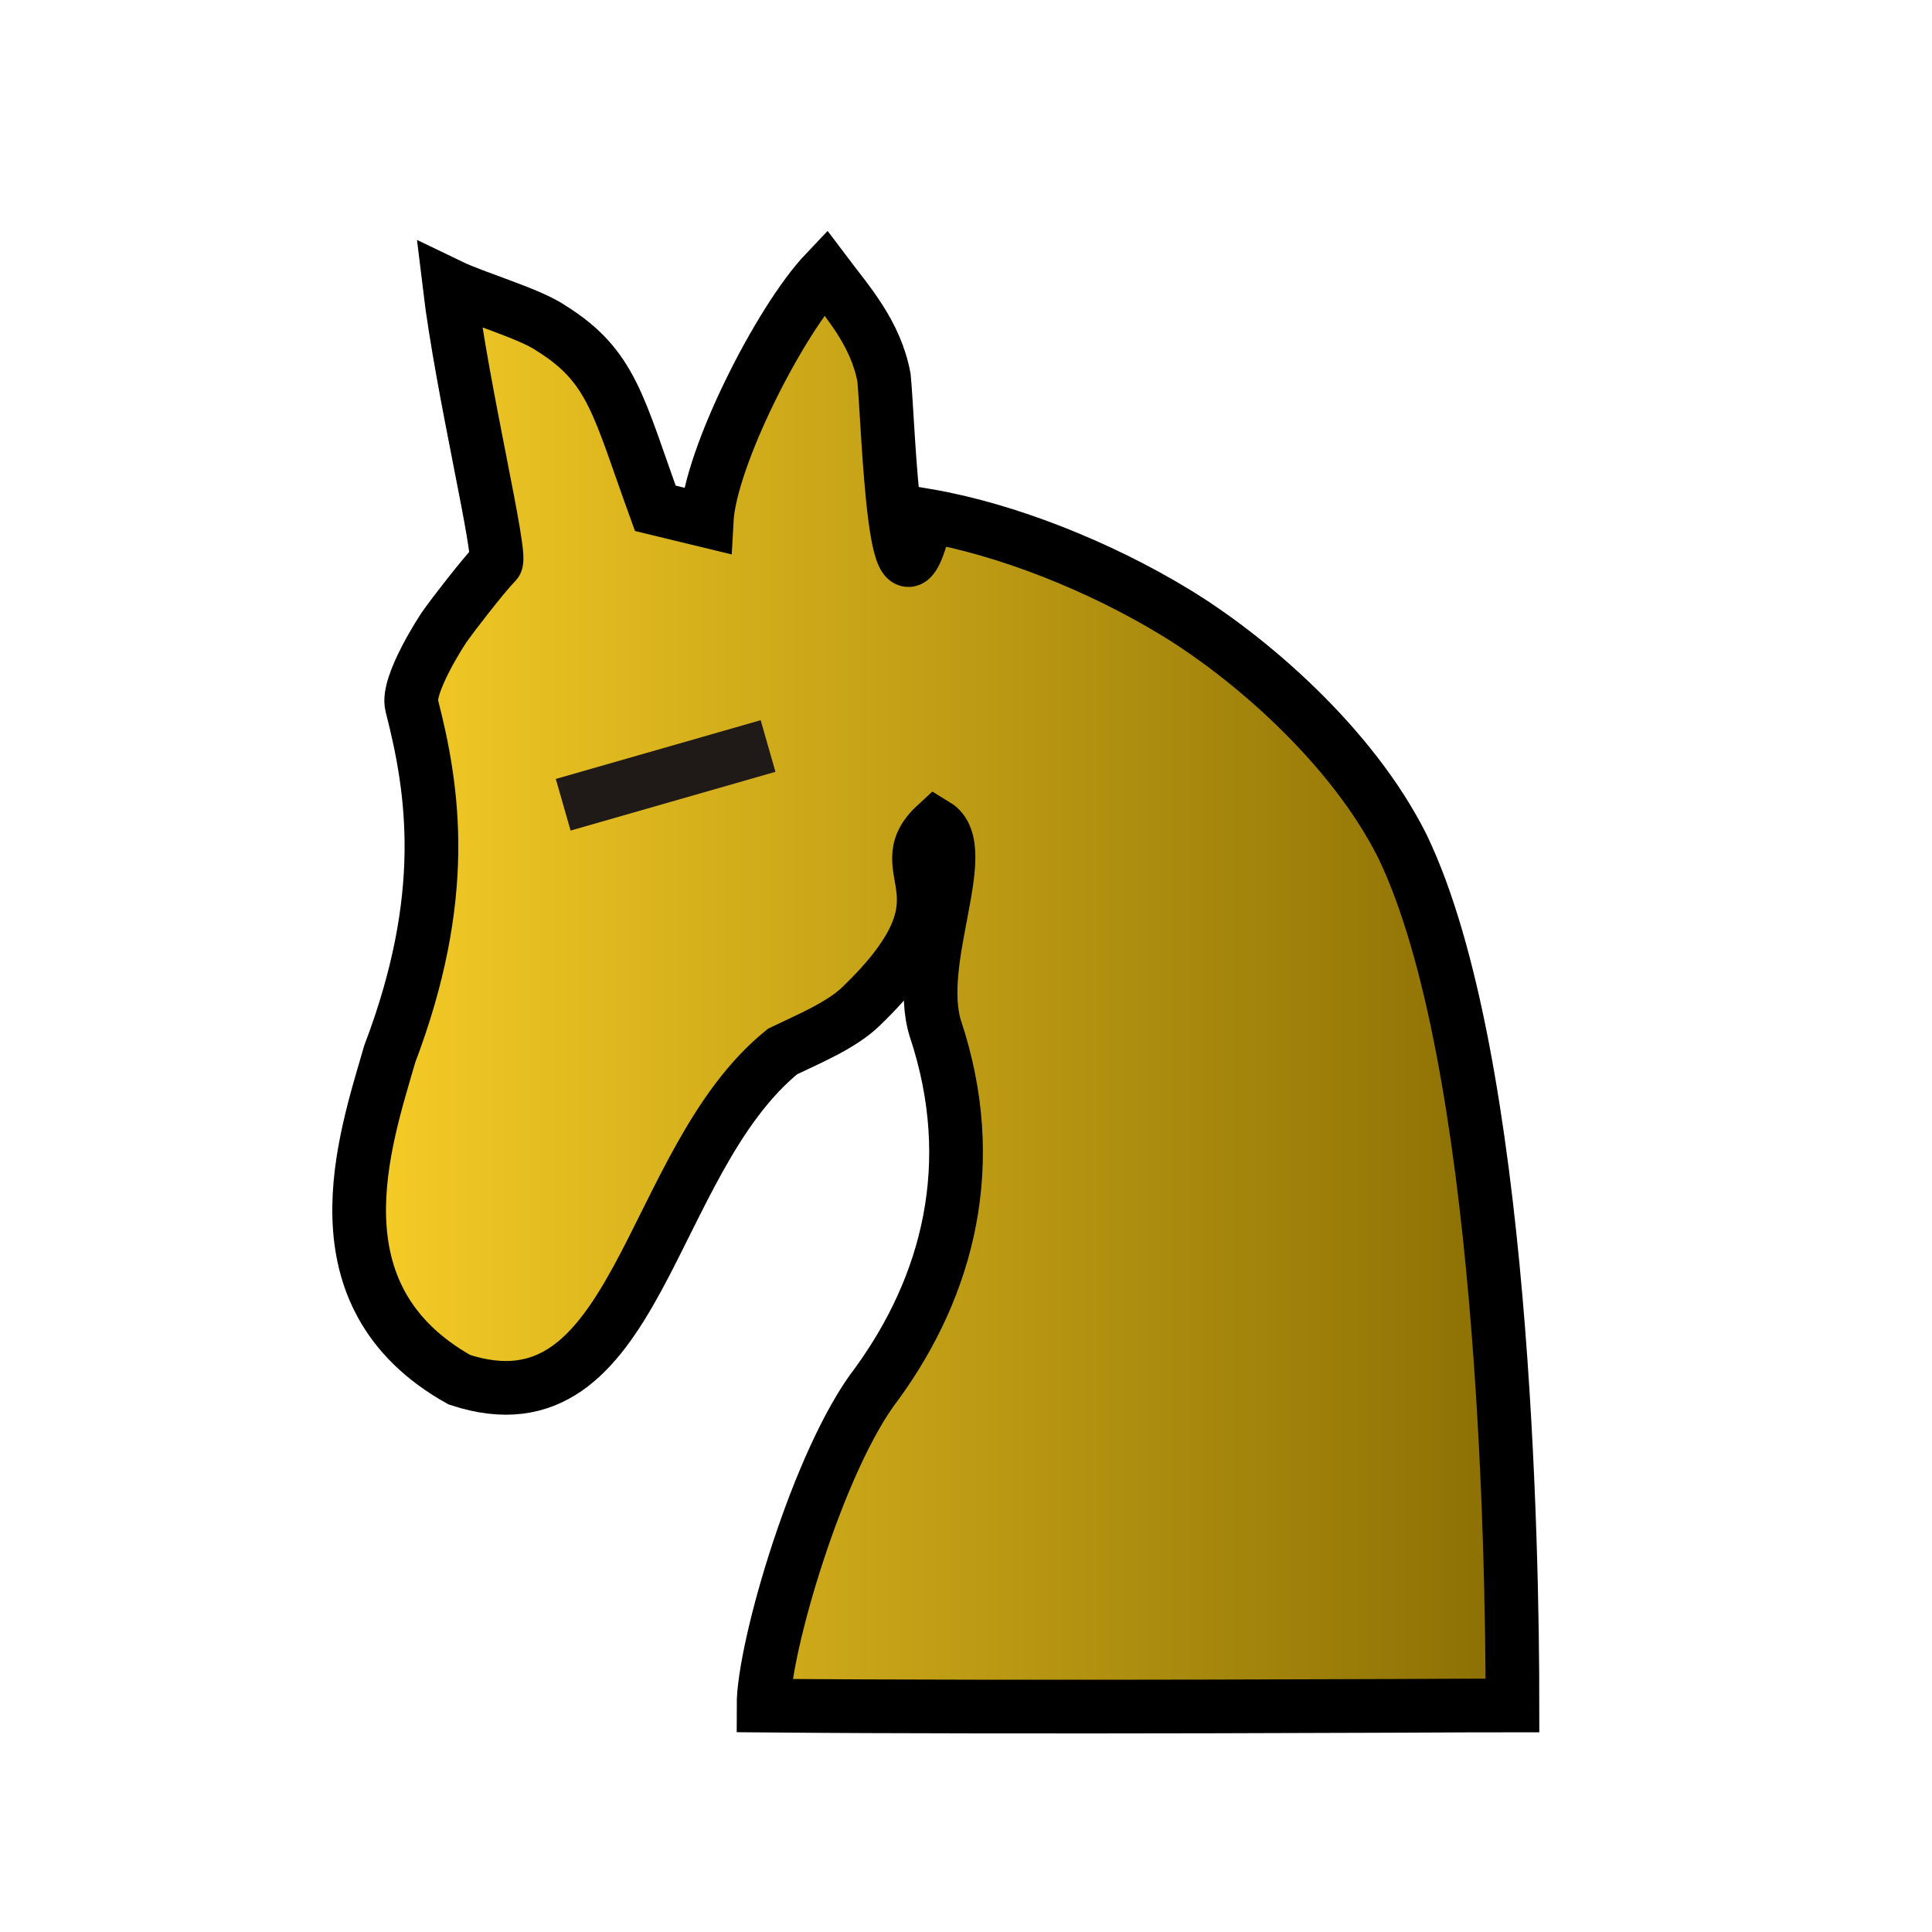
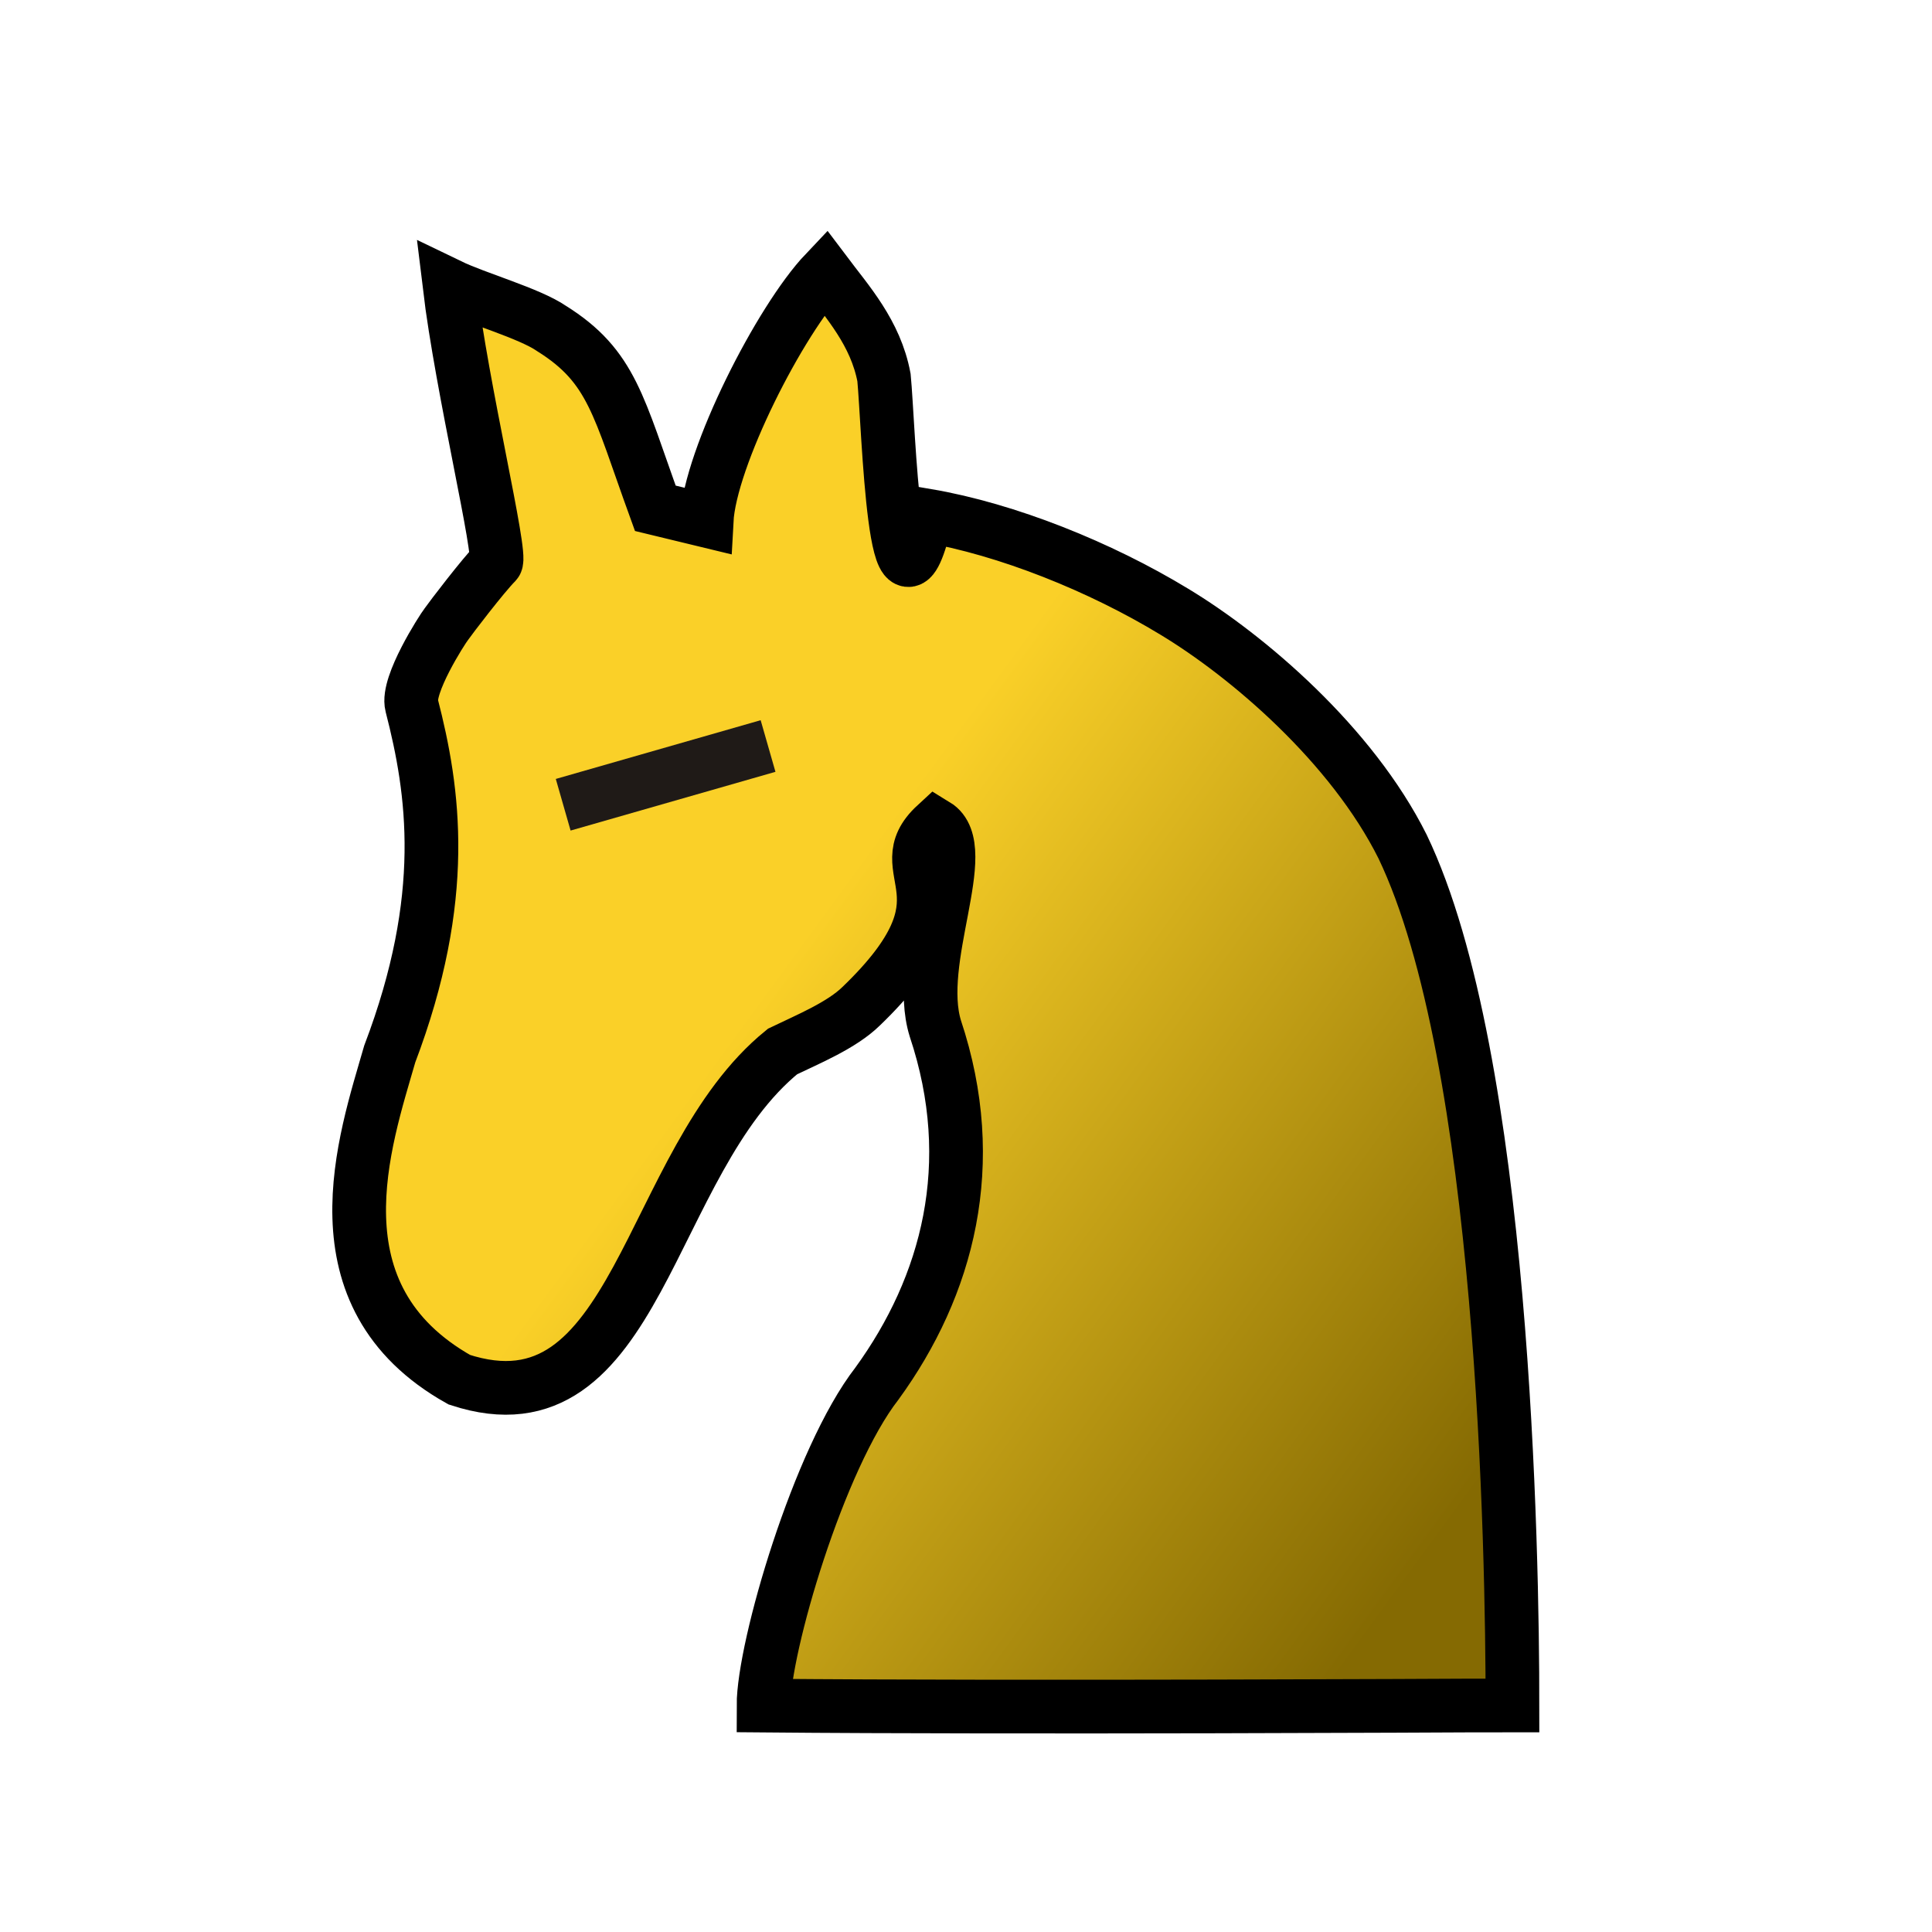
<svg xmlns="http://www.w3.org/2000/svg" xmlns:xlink="http://www.w3.org/1999/xlink" width="100mm" height="100mm" viewBox="0 0 100 100" version="1.1" id="svg1" xml:space="preserve">
  <defs id="defs1">
    <linearGradient id="linearGradient1">
      <stop style="stop-color:#fad028;stop-opacity:1;" offset="0" id="stop1" />
      <stop style="stop-color:#856a02;stop-opacity:1;" offset="1" id="stop2" />
    </linearGradient>
-     <linearGradient xlink:href="#linearGradient1" id="linearGradient2" x1="290.141" y1="123.495" x2="322.943" y2="123.495" gradientUnits="userSpaceOnUse" />
-     <linearGradient xlink:href="#linearGradient1" id="linearGradient3" gradientUnits="userSpaceOnUse" x1="290.141" y1="123.495" x2="322.943" y2="123.495" gradientTransform="translate(1.525805,-1.017204)" />
-     <linearGradient xlink:href="#linearGradient1" id="linearGradient4" gradientUnits="userSpaceOnUse" x1="290.141" y1="143.585" x2="322.943" y2="143.585" />
+     <linearGradient xlink:href="#linearGradient1" id="linearGradient5" x1="302.627" y1="122.443" x2="320.85" y2="135.759" gradientUnits="userSpaceOnUse" />
  </defs>
  <g id="layer1" transform="translate(-80.07202,-72.83342)">
-     <g id="g9" transform="matrix(1.991001,0,0,1.991001,-481.4019,-121.729)" style="fill:url(#linearGradient2);fill-opacity:1;stroke-width:1.396;stroke-dasharray:none">
-       <path id="path1517-2" style="clip-rule:evenodd;fill:url(#linearGradient4);fill-opacity:1;fill-rule:evenodd;stroke:#000000;stroke-width:1.396;stroke-dasharray:none;stroke-opacity:1;image-rendering:optimizeQuality;shape-rendering:geometricPrecision" d="m 321.325,142.058 c 0,-3.993 -0.214,-16.82 -2.856,-22.328 -1.321,-2.644 -4.016,-4.949 -5.937,-6.108 -1.921,-1.167 -4.342,-2.142 -6.437,-2.499 -0.837,3.635 -0.985,-2.324 -1.108,-3.587 -0.218,-1.162 -0.954,-1.97 -1.528,-2.733 -1.175,1.238 -2.996,4.812 -3.083,6.455 l -1.334,-0.323 c -0.963,-2.653 -1.118,-3.685 -2.697,-4.674 -0.574,-0.396 -1.952,-0.781 -2.654,-1.12 0.325,2.708 1.375,7.024 1.206,7.205 -0.325,0.325 -1.183,1.45 -1.287,1.6 -0.111,0.143 -1.037,1.583 -0.901,2.113 0.575,2.231 0.98,4.98 -0.571,9.062 -0.643,2.239 -2.073,6.29 1.809,8.468 4.667,1.533 4.851,-5.652 8.403,-8.533 0.659,-0.318 1.537,-0.679 2.046,-1.179 3.048,-2.931 0.608,-3.484 1.935,-4.708 0.977,0.595 -0.562,3.502 -0.01,5.287 1.175,3.524 0.323,6.7 -1.518,9.234 -1.513,1.947 -2.95,6.86 -2.948,8.371 6.718,0.06 18.357,-0.002 18.357,-0.002 z" />
-       <path style="clip-rule:evenodd;fill:url(#linearGradient3);fill-opacity:1;fill-rule:evenodd;stroke:#1f1a17;stroke-width:1.396;stroke-linecap:butt;stroke-linejoin:miter;stroke-miterlimit:4;stroke-dasharray:none;stroke-opacity:1;image-rendering:optimizeQuality;shape-rendering:geometricPrecision" d="m 296.647,118.642 5.326,-1.527" id="path11999-4" />
+     <g id="g9" transform="matrix(1.991001,0,0,1.991001,-481.4019,-121.729)" style="fill:url(#linearGradient5);fill-opacity:1;stroke-width:1.396;stroke-dasharray:none">
+       <path id="path1517-2" style="clip-rule:evenodd;fill:url(#linearGradient5);fill-opacity:1;fill-rule:evenodd;stroke:#000000;stroke-width:1.396;stroke-dasharray:none;stroke-opacity:1;image-rendering:optimizeQuality;shape-rendering:geometricPrecision" d="m 321.325,142.058 c 0,-3.993 -0.214,-16.82 -2.856,-22.328 -1.321,-2.644 -4.016,-4.949 -5.937,-6.108 -1.921,-1.167 -4.342,-2.142 -6.437,-2.499 -0.837,3.635 -0.985,-2.324 -1.108,-3.587 -0.218,-1.162 -0.954,-1.97 -1.528,-2.733 -1.175,1.238 -2.996,4.812 -3.083,6.455 l -1.334,-0.323 c -0.963,-2.653 -1.118,-3.685 -2.697,-4.674 -0.574,-0.396 -1.952,-0.781 -2.654,-1.12 0.325,2.708 1.375,7.024 1.206,7.205 -0.325,0.325 -1.183,1.45 -1.287,1.6 -0.111,0.143 -1.037,1.583 -0.901,2.113 0.575,2.231 0.98,4.98 -0.571,9.062 -0.643,2.239 -2.073,6.29 1.809,8.468 4.667,1.533 4.851,-5.652 8.403,-8.533 0.659,-0.318 1.537,-0.679 2.046,-1.179 3.048,-2.931 0.608,-3.484 1.935,-4.708 0.977,0.595 -0.562,3.502 -0.01,5.287 1.175,3.524 0.323,6.7 -1.518,9.234 -1.513,1.947 -2.95,6.86 -2.948,8.371 6.718,0.06 18.357,-0.002 18.357,-0.002 z" />
+       <path style="clip-rule:evenodd;fill:url(#linearGradient5);fill-opacity:1;fill-rule:evenodd;stroke:#1f1a17;stroke-width:1.396;stroke-linecap:butt;stroke-linejoin:miter;stroke-miterlimit:4;stroke-dasharray:none;stroke-opacity:1;image-rendering:optimizeQuality;shape-rendering:geometricPrecision" d="m 296.647,118.642 5.326,-1.527" id="path11999-4" />
    </g>
  </g>
</svg>
